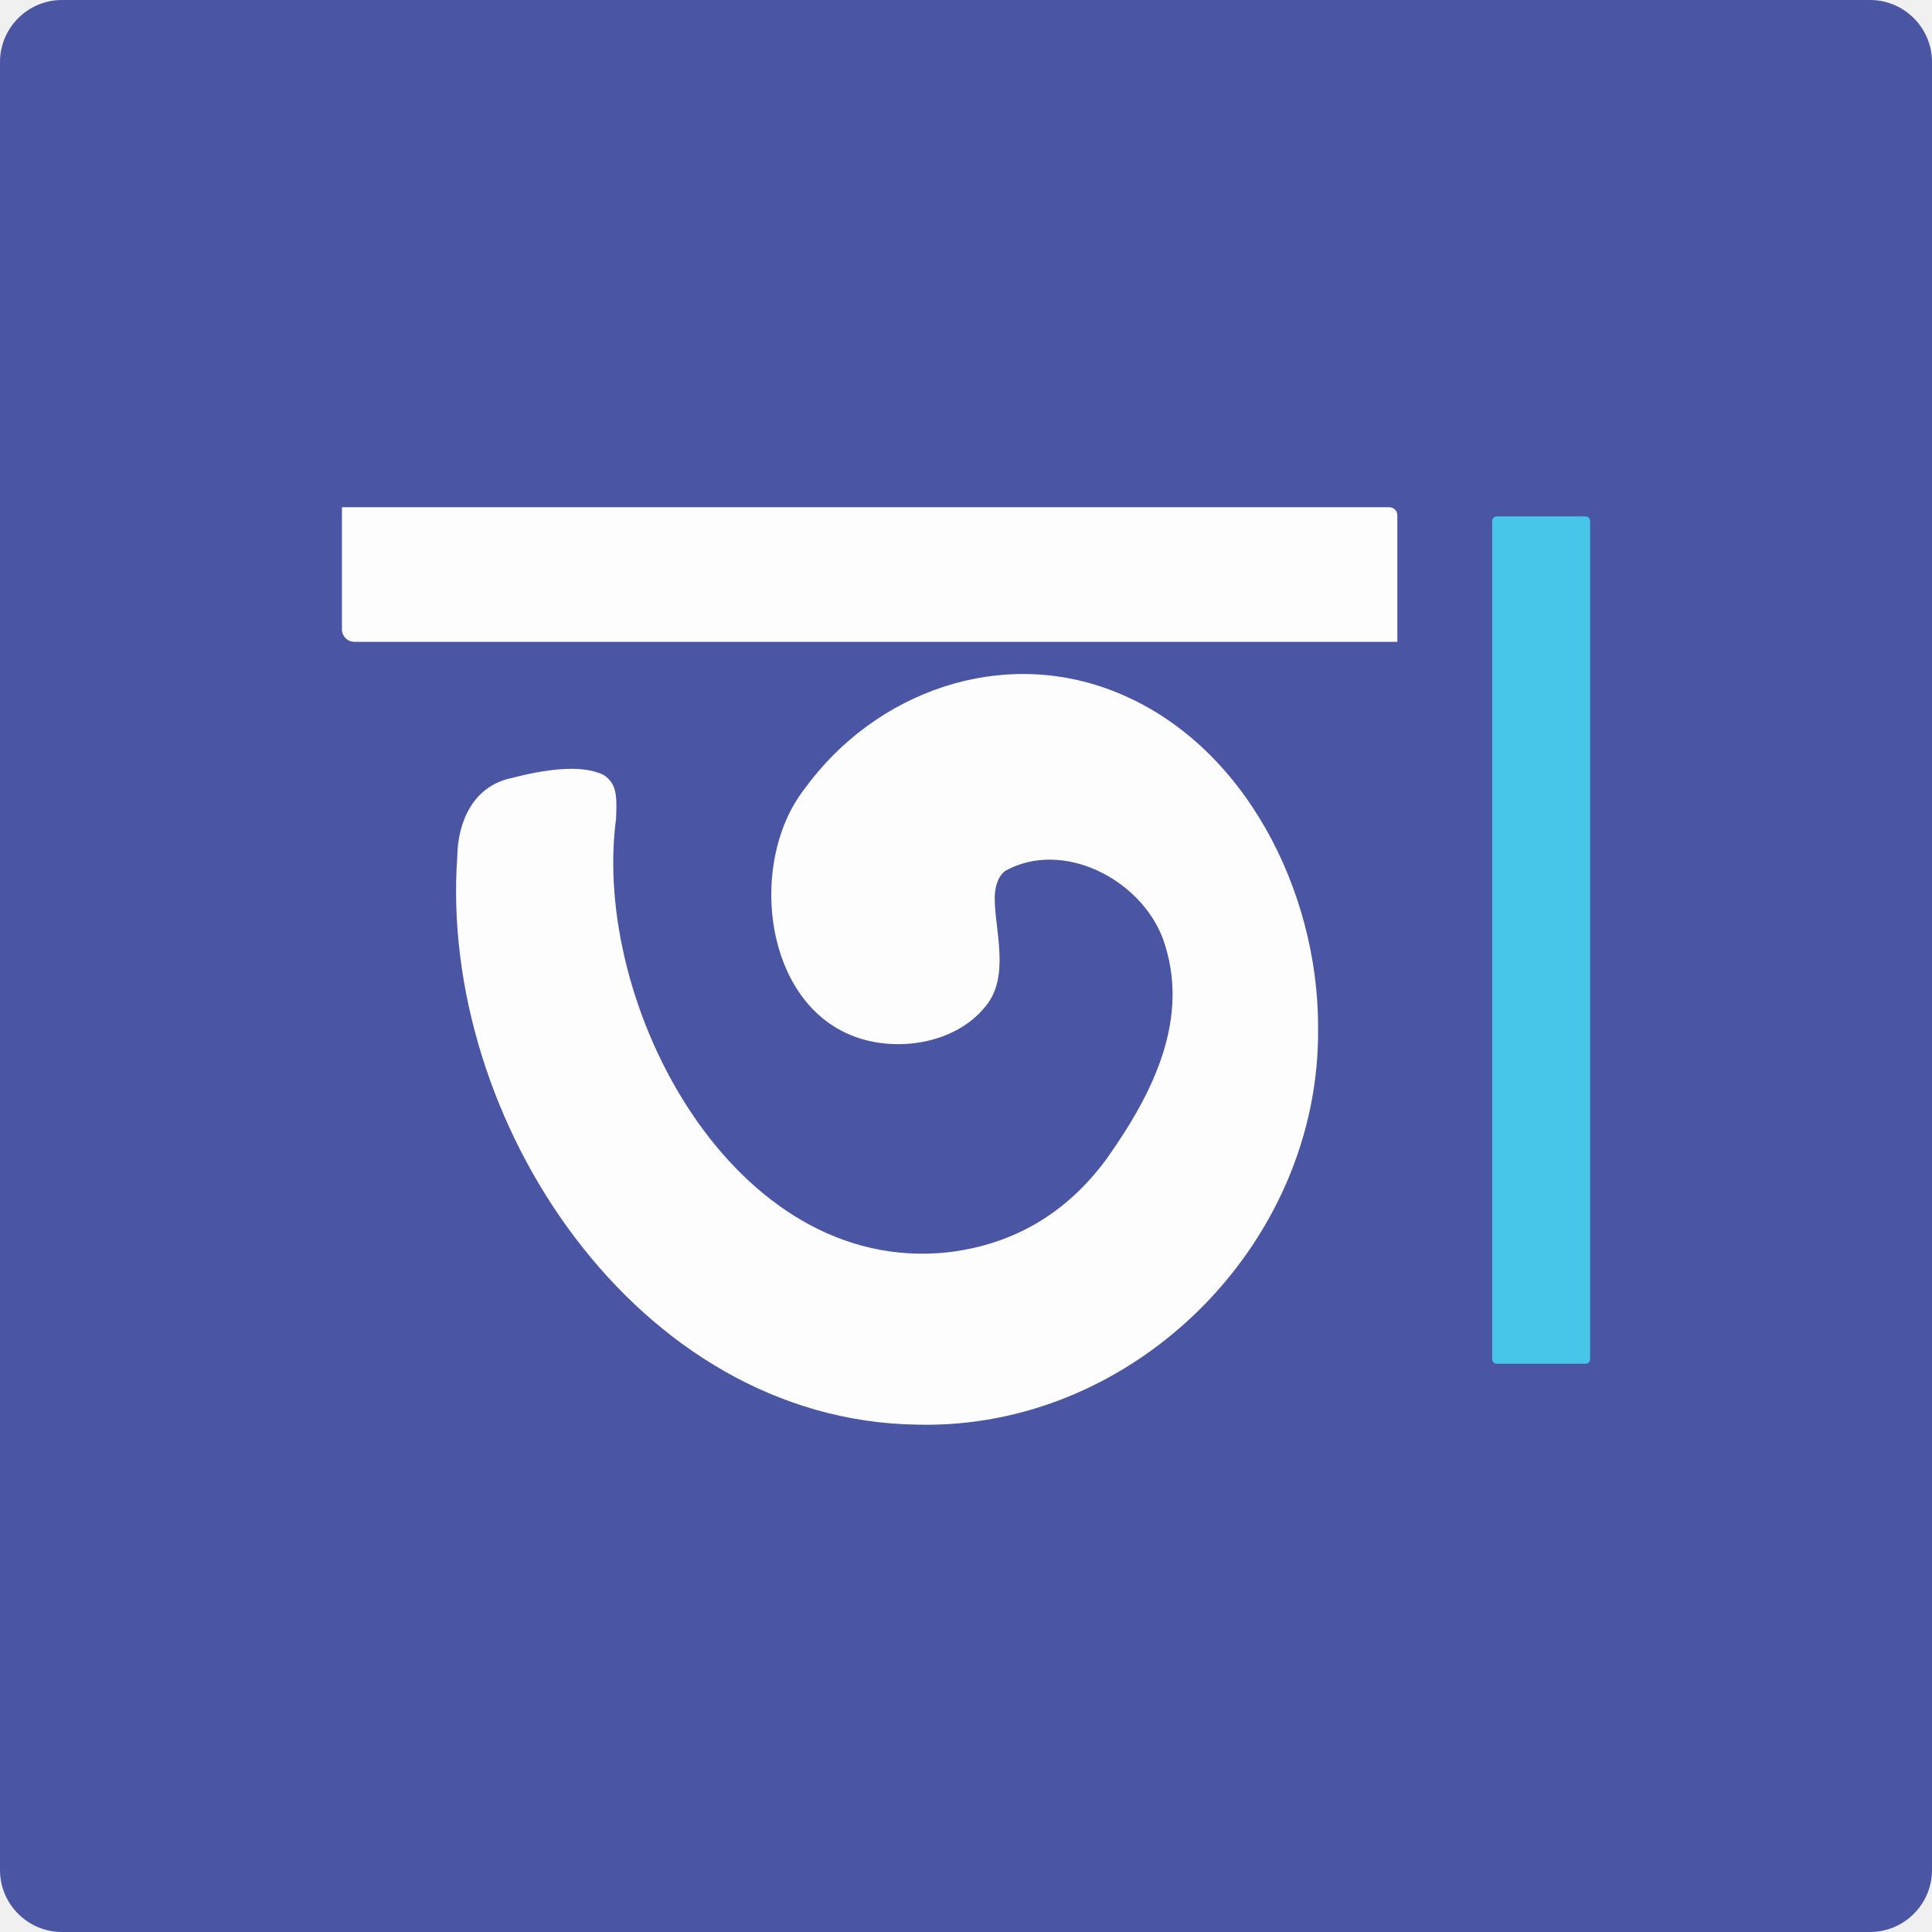
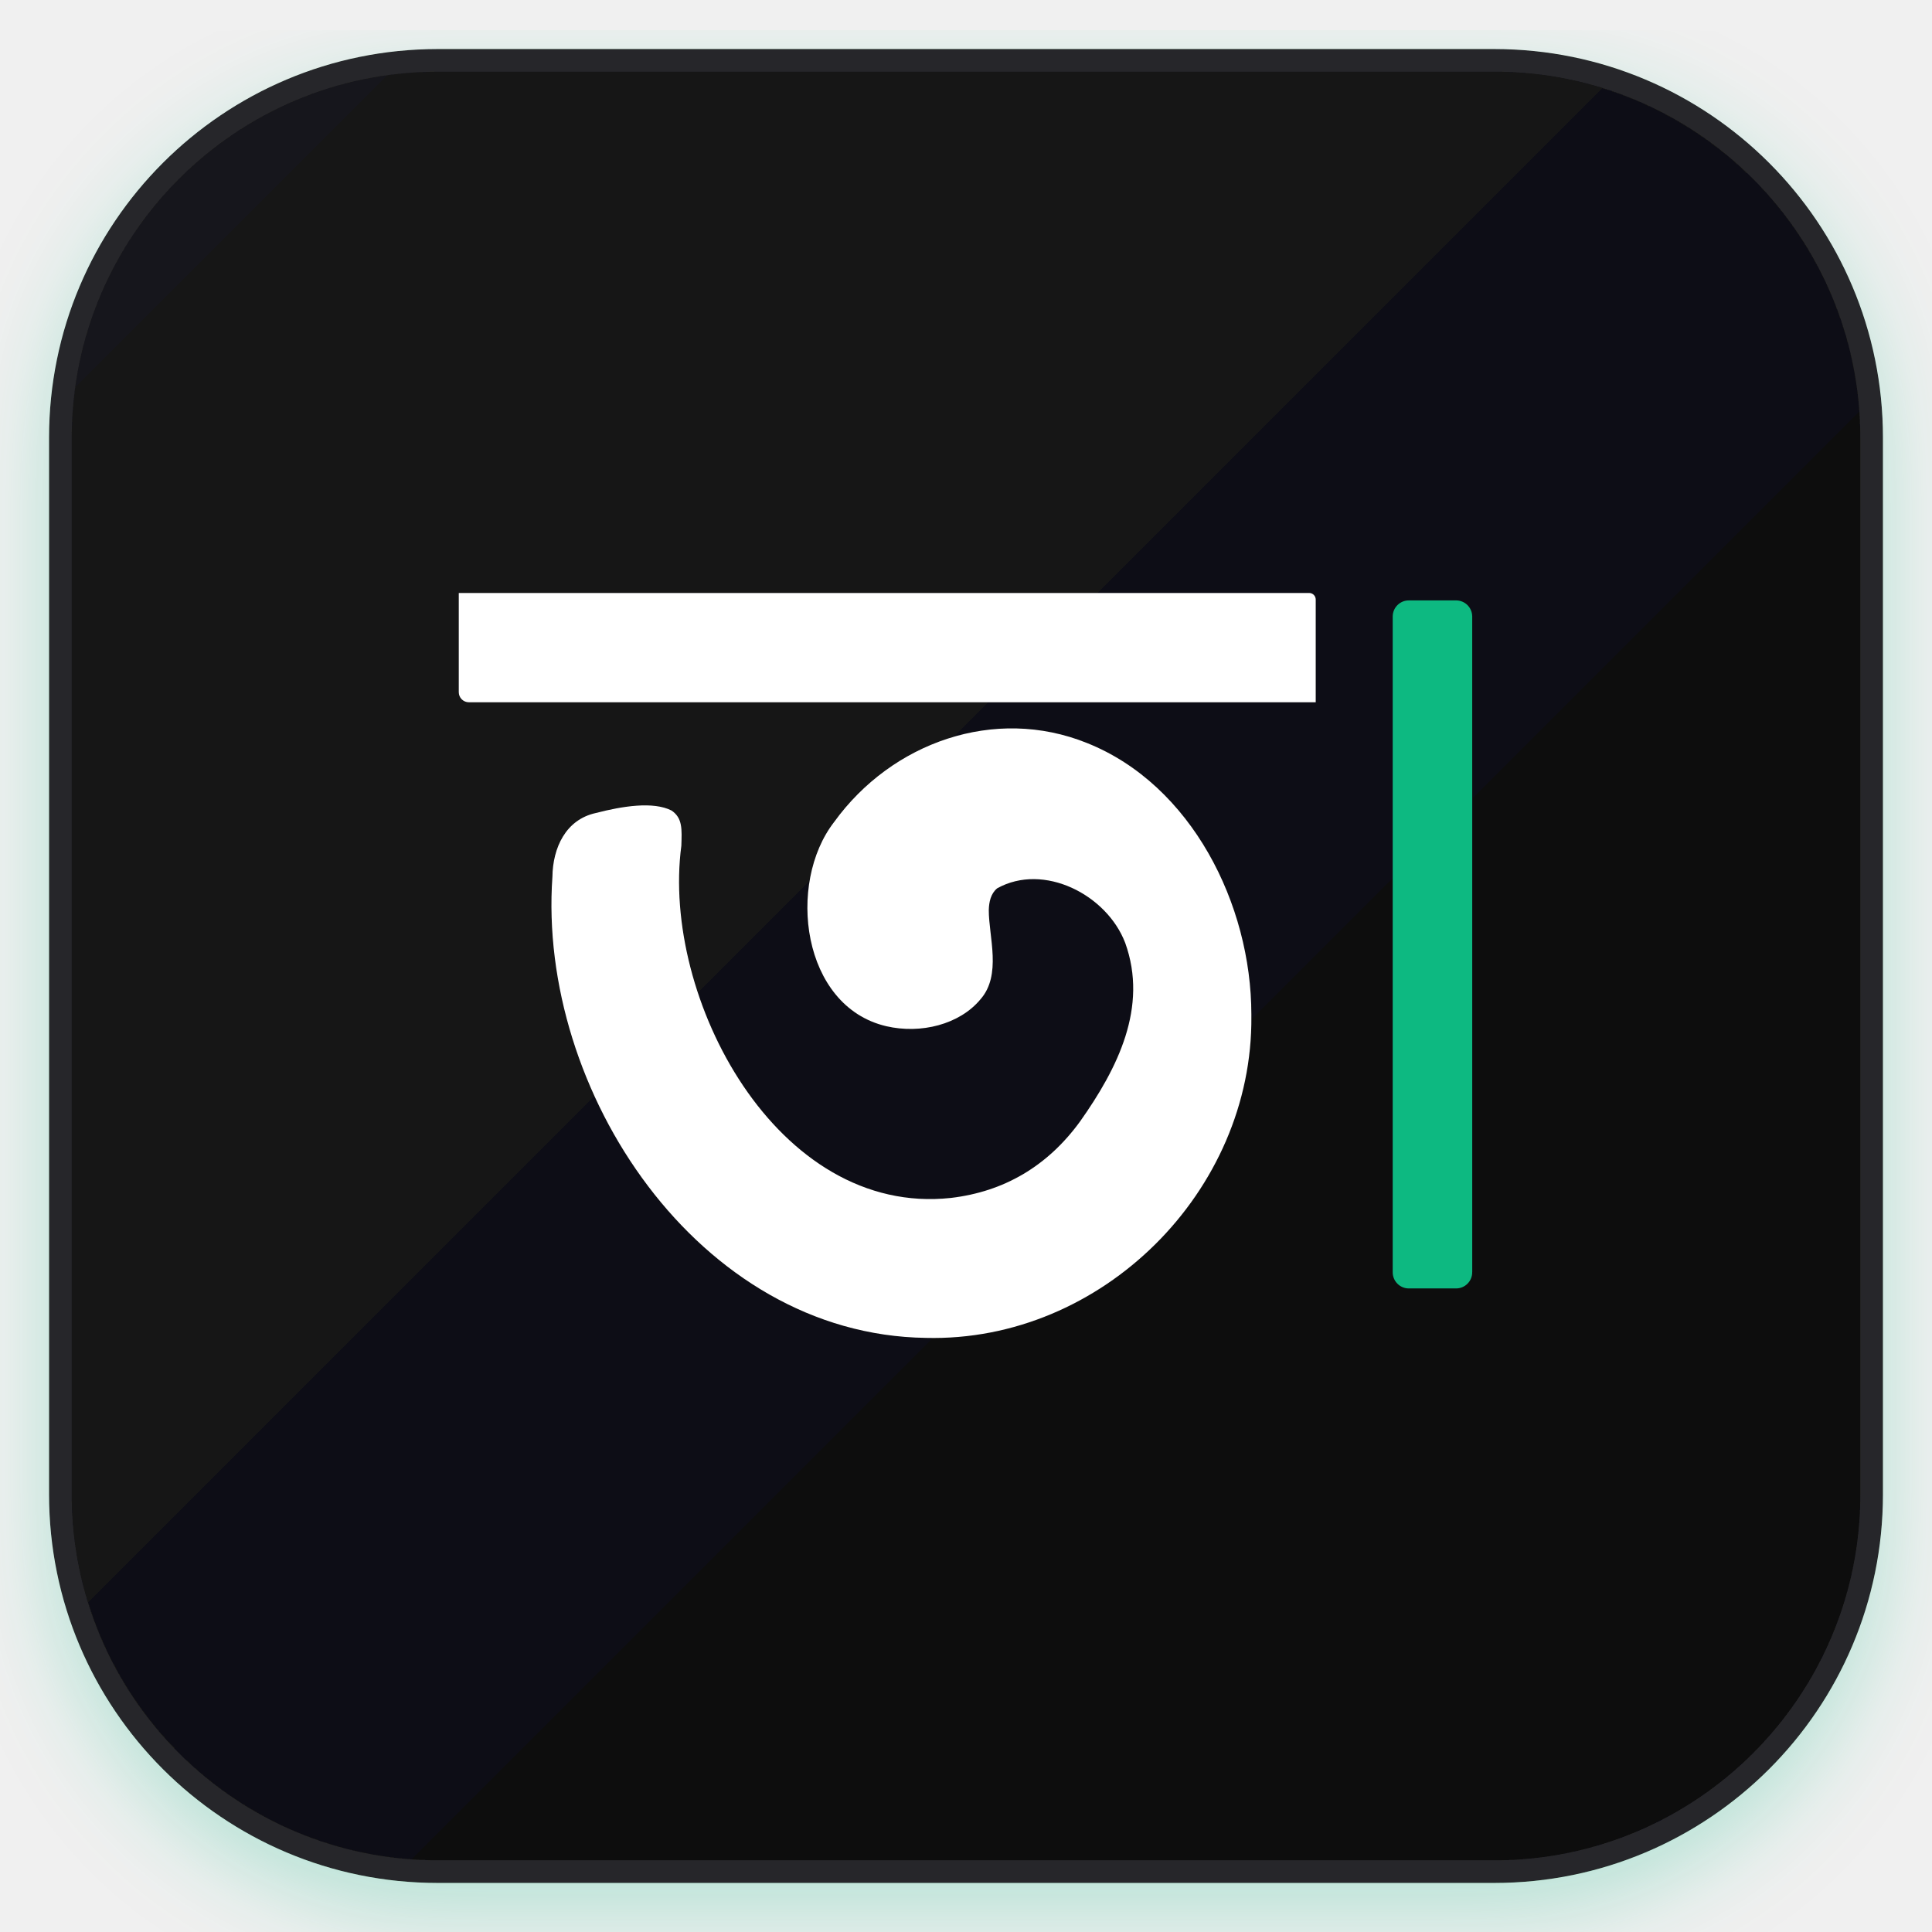
- <svg xmlns="http://www.w3.org/2000/svg" id="Layer_2" data-name="Layer 2" viewBox="0 0 778.51 778.51">
+ <svg xmlns="http://www.w3.org/2000/svg" viewBox="0 0 512 512" width="100%" height="100%">
  <defs>
-     <style>
-       .cls-1 {
-         fill: #fefdfe;
-       }
- 
-       .cls-1, .cls-2, .cls-3 {
-         stroke-width: 0px;
-       }
- 
-       .cls-2 {
-         fill: #47c6e9;
-       }
- 
-       .cls-3 {
-         fill: #4a55a4;
-       }
-     </style>
+     <linearGradient id="iconBg512Logo" x1="0%" y1="0%" x2="100%" y2="100%">
+       <stop offset="0%" stop-color="#18181b" />
+       <stop offset="100%" stop-color="#09090b" />
+     </linearGradient>
+     <filter id="iconShadowLogo" x="-10%" y="-10%" width="120%" height="120%">
+       <feDropShadow dx="0" dy="8" stdDeviation="12" flood-color="#10b981" flood-opacity="0.25" />
+     </filter>
  </defs>
-   <g id="Layer_1-2" data-name="Layer 1">
-     <g>
-       <rect class="cls-3" width="778.51" height="778.51" rx="25.02" ry="25.02" />
-       <g>
-         <path class="cls-1" d="M531.13,414.42c.85,86.97-74.35,161.83-161.53,159.65-112.99-1.59-192.82-122.93-185.34-228.83.19-14.35,6.58-28.41,21.58-31.66,13.07-3.39,28.4-5.86,37.52-1.24,5.55,3.76,5.15,9.24,4.89,17.5-10.06,75.29,47.34,184.21,133.83,174.77,26.2-3.11,47.83-15.64,64.06-37.97,18.66-26.38,33.84-56.7,22.4-88.56-9.16-24.05-40.51-39.96-63.56-27.12-3.19,2.65-4.05,6.75-4.16,10.82-.03,13.2,6.57,32.23-4.21,44.36-10.32,12.37-29.46,17.23-46.66,13.25-41.99-9.84-49.53-70.92-25.85-101.38,28.53-39.42,79.58-57.66,125.48-39.15,51.95,20.75,81.5,80.2,81.55,134.61v.95Z" />
-         <path class="cls-1" d="M137.79,204.39h422.02c1.8,0,3.26,1.46,3.26,3.26v50.98H142.8c-2.77,0-5.01-2.25-5.01-5.01v-49.23h0Z" />
-         <rect class="cls-2" x="601.28" y="208.08" width="39.45" height="341.45" rx="1.82" ry="1.82" />
-       </g>
+   <g id="TypeBanglaIconMarkLogo" filter="url(#iconShadowLogo)">
+     <rect x="16" y="16" width="480" height="480" rx="100" fill="url(#iconBg512Logo)" stroke="#27272a" stroke-width="6" />
+     <g transform="translate(48, 48) scale(0.534)">
+       <path fill="#ffffff" d="M531.13,414.42c.85,86.97-74.35,161.83-161.53,159.65-112.99-1.59-192.82-122.93-185.34-228.83.19-14.35,6.58-28.41,21.58-31.66,13.07-3.39,28.4-5.86,37.52-1.24,5.55,3.76,5.15,9.24,4.89,17.5-10.06,75.29,47.34,184.21,133.83,174.77,26.2-3.11,47.83-15.64,64.06-37.97,18.66-26.38,33.84-56.7,22.4-88.56-9.16-24.05-40.51-39.96-63.56-27.12-3.19,2.65-4.05,6.75-4.16,10.82-.03,13.2,6.57,32.23-4.21,44.36-10.32,12.37-29.46,17.23-46.66,13.25-41.99-9.84-49.53-70.92-25.85-101.38,28.53-39.42,79.58-57.66,125.48-39.15,51.95,20.75,81.5,80.2,81.55,134.61v.95Z" />
+       <path fill="#ffffff" d="M137.79,204.39h422.02c1.8,0,3.26,1.46,3.26,3.26v50.98H142.8c-2.77,0-5.01-2.25-5.01-5.01v-49.23h0Z" />
+       <rect x="601.28" y="208.08" width="39.45" height="341.45" rx="8" fill="#10b981" />
    </g>
  </g>
</svg>
